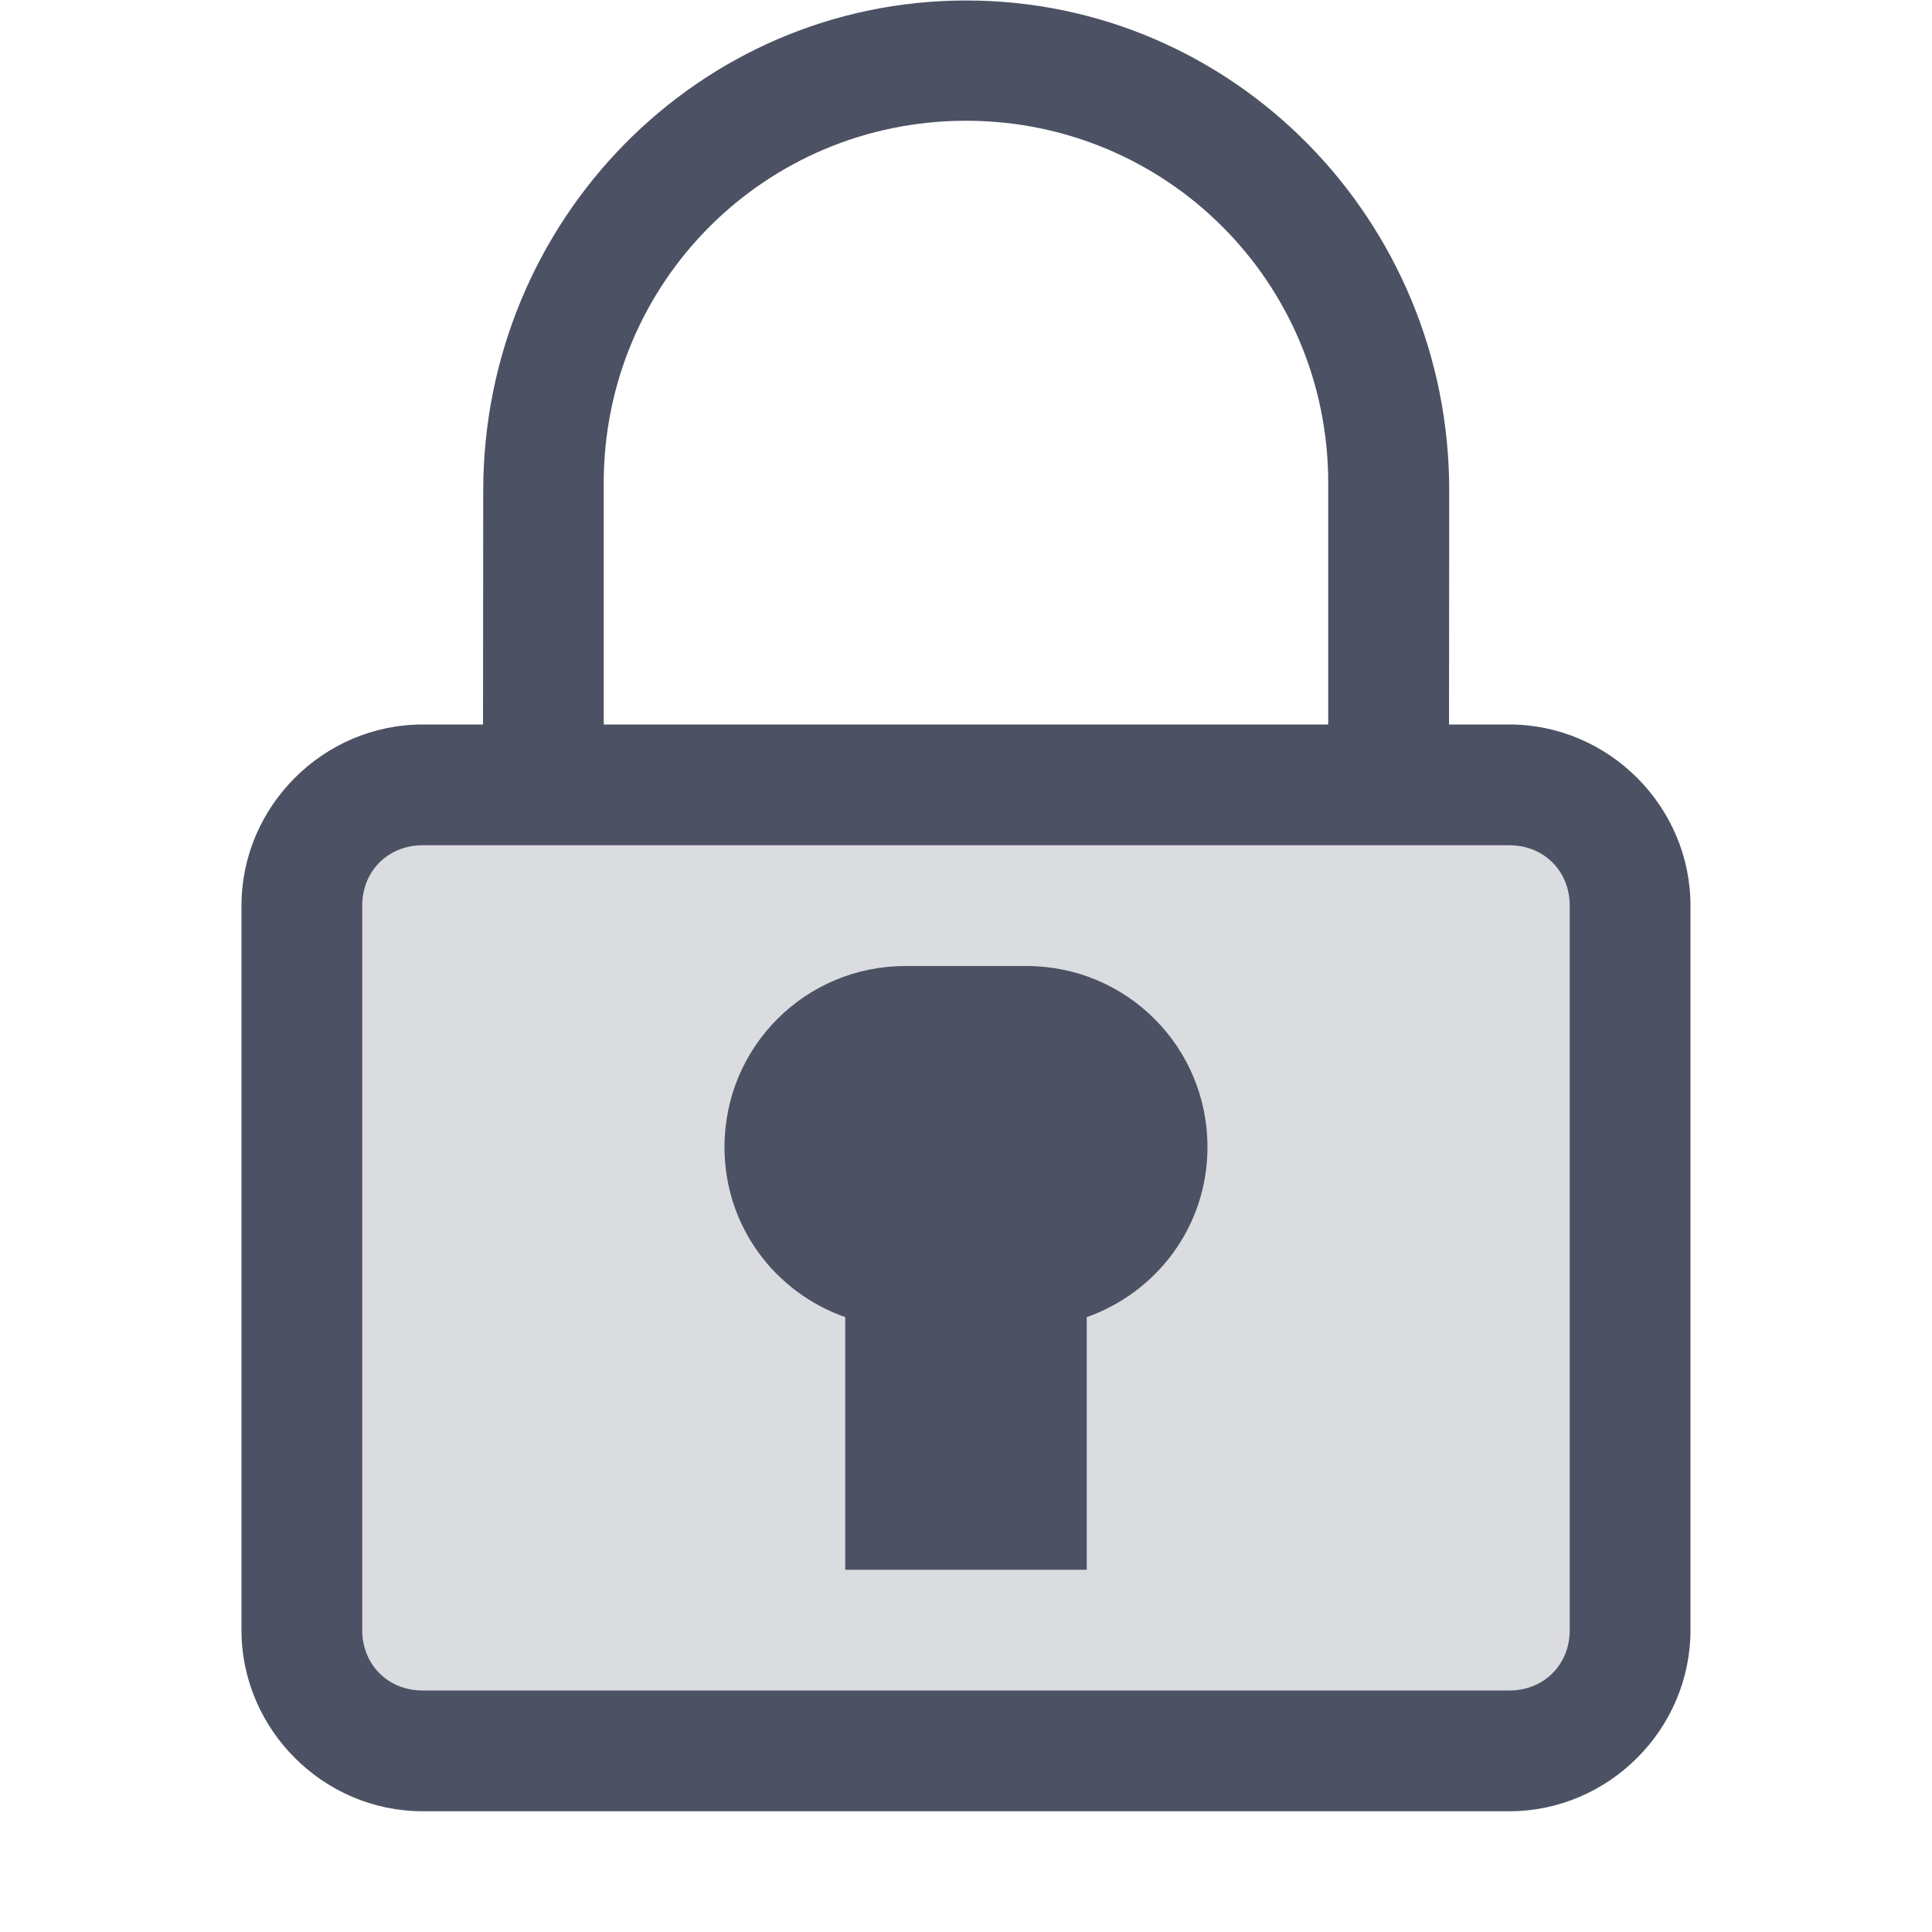
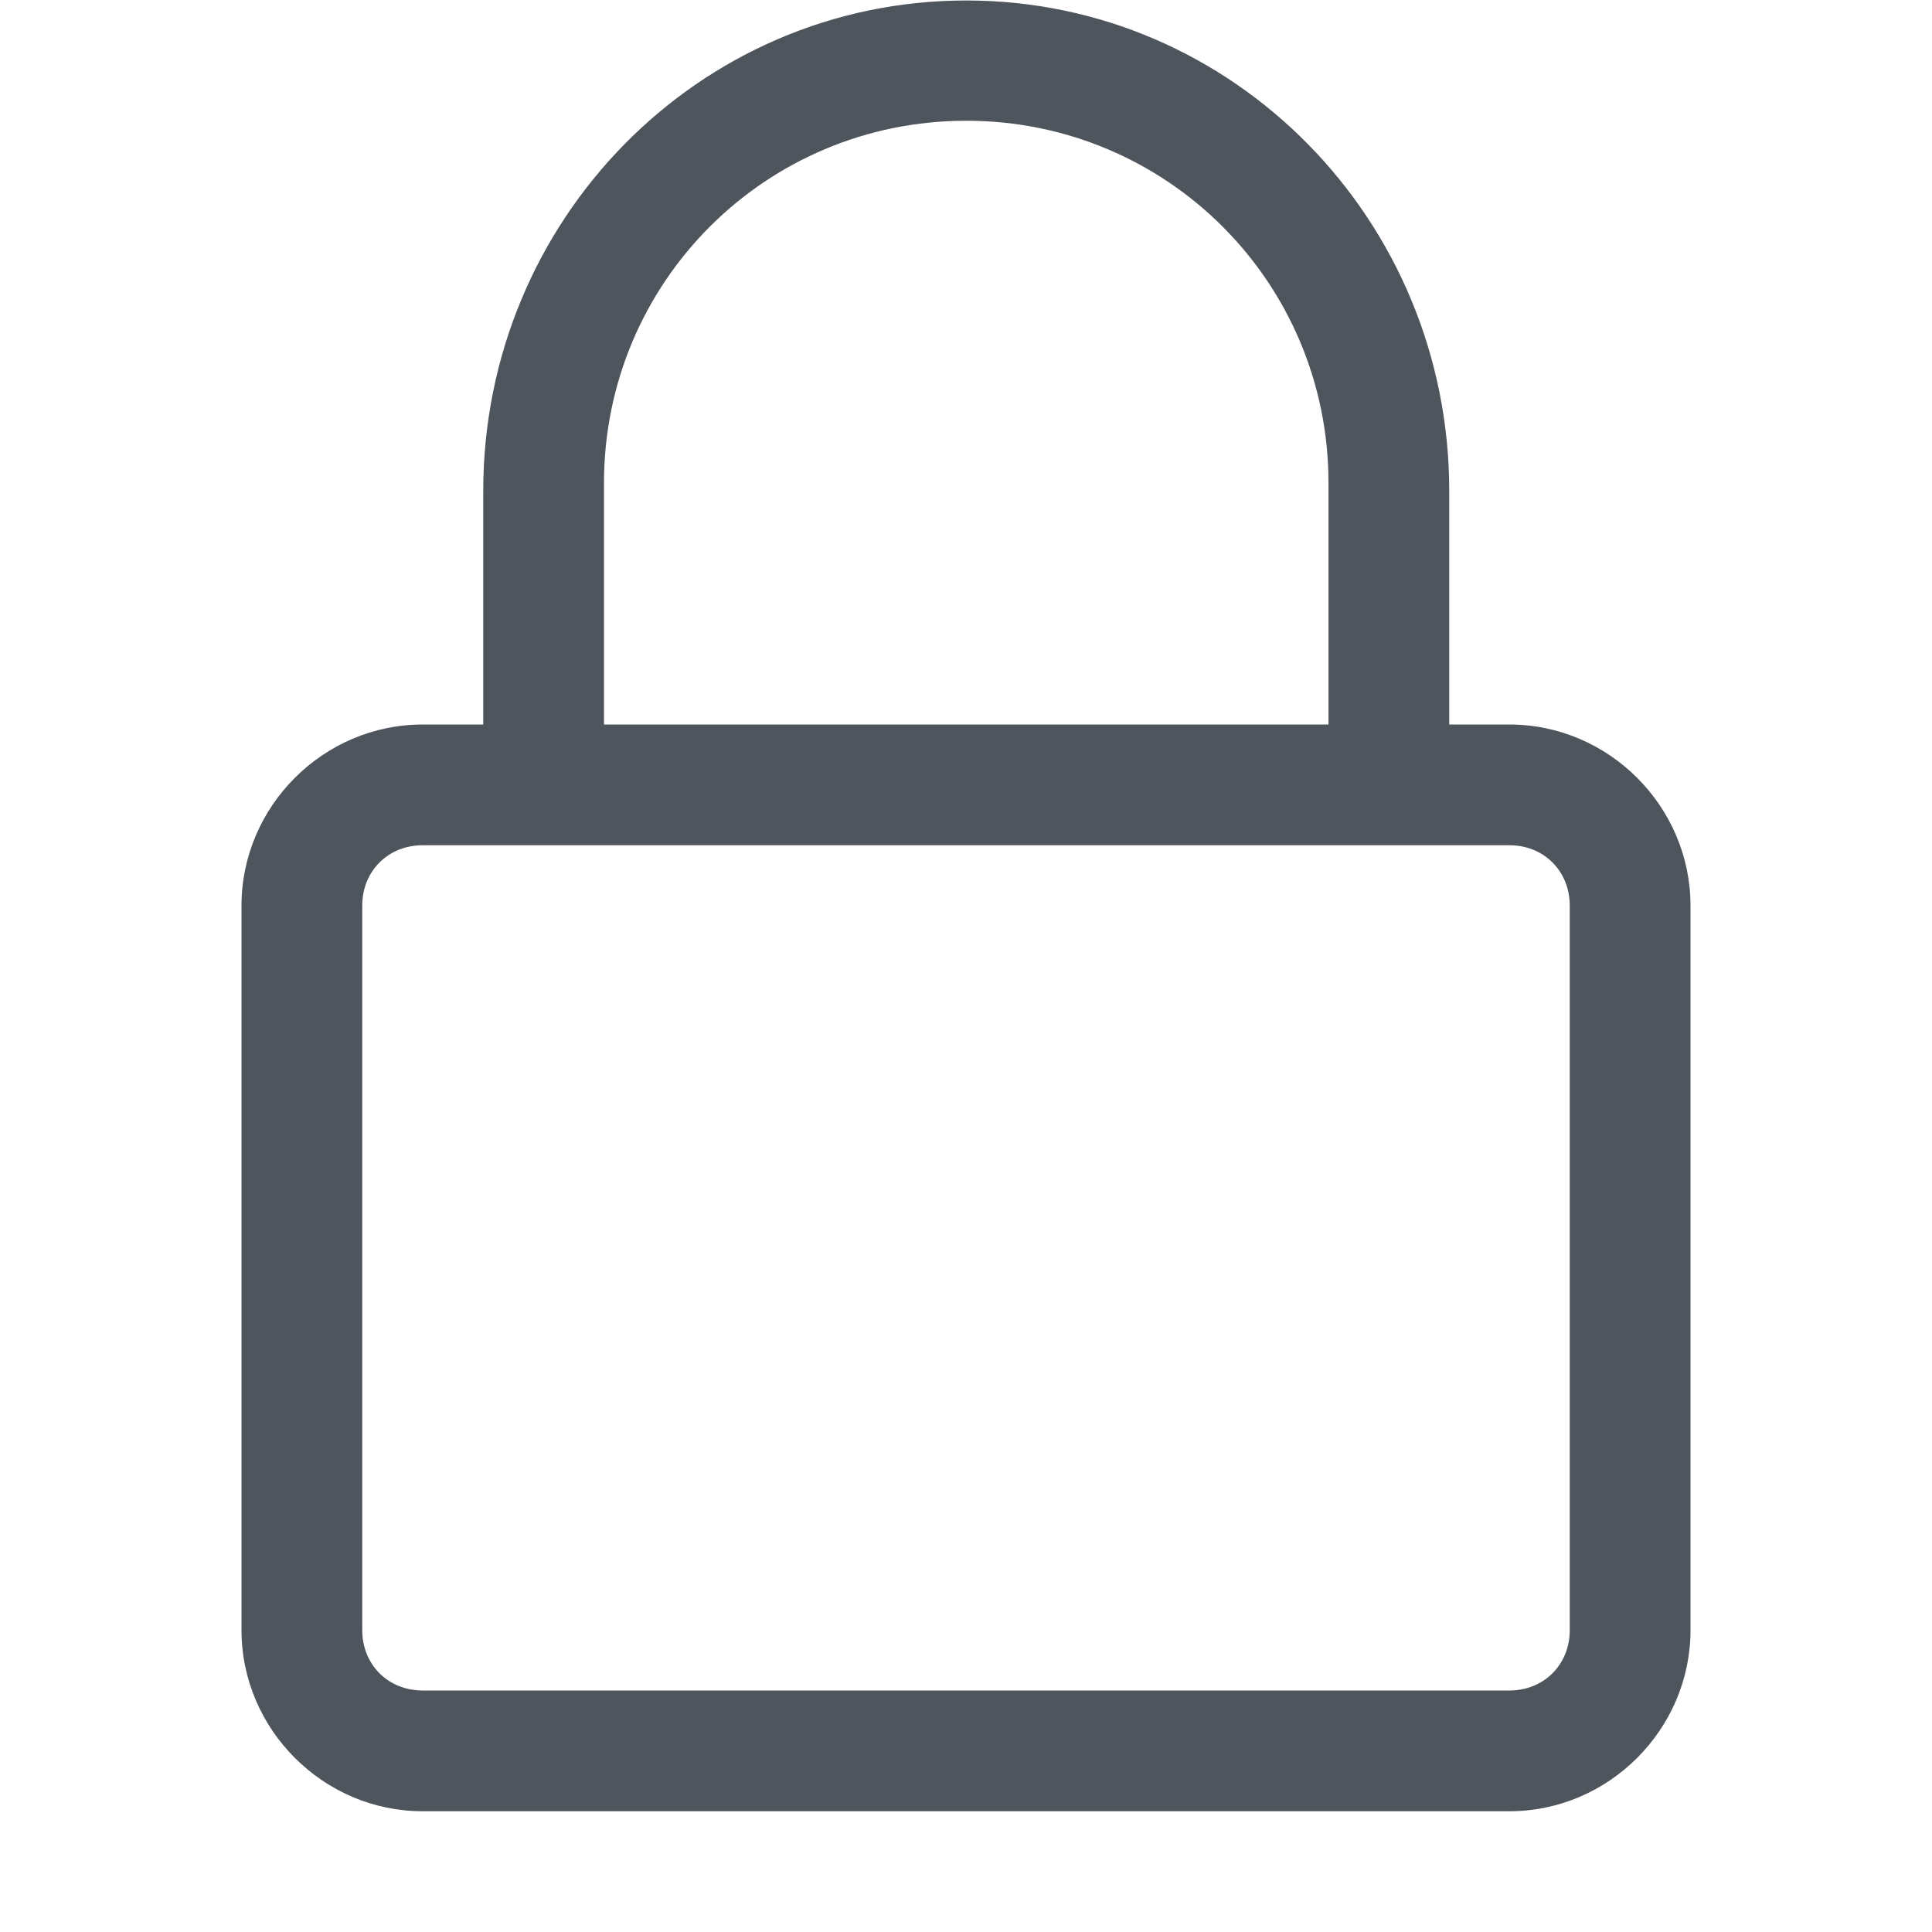
<svg xmlns="http://www.w3.org/2000/svg" xmlns:ns1="http://www.openswatchbook.org/uri/2009/osb" height="16" id="svg7384" style="enable-background:new" version="1.1" width="16">
  <defs id="defs7386">
    <linearGradient id="linearGradient6882" ns1:paint="solid">
      <stop id="stop6884" offset="0" style="stop-color:#555555;stop-opacity:1;" />
    </linearGradient>
    <linearGradient id="linearGradient5606" ns1:paint="solid">
      <stop id="stop5608" offset="0" style="stop-color:#000000;stop-opacity:1;" />
    </linearGradient>
    <filter id="filter7554" style="color-interpolation-filters:sRGB">
      <feBlend id="feBlend7556" in2="BackgroundImage" mode="darken" />
    </filter>
  </defs>
-   <g id="layer9" style="display:inline" transform="translate(-685.0002,415)">
-     <path d="m 688.5,-408.5 c -0.554,0 -1,0.446 -1,1 v 6 c 0,0.554 0.446,1 1,1 h 9 c 0.554,0 1,-0.446 1,-1 v -6 c 0,-0.554 -0.446,-1 -1,-1 z" id="rect6994" style="display:inline;opacity:0.2;fill:#4c5263;fill-opacity:1;stroke:none;stroke-width:1;stroke-linecap:round;stroke-linejoin:round;stroke-miterlimit:4;stroke-dasharray:none;stroke-dashoffset:0;stroke-opacity:1;enable-background:new" />
-     <path d="m 693.002,-414.996 c -2.216,0 -4,1.822 -4,4.062 l -0.002,2.434 h 1 v -2.5 c 0,-1.662 1.338,-3 3,-3 1.662,0 3,1.338 3,3 v 2.5 h 1 l 0.002,-2.434 c 0.002,-2.24 -1.784,-4.062 -4,-4.062 z" id="path6940" style="color:#000000;display:inline;overflow:visible;visibility:visible;fill:#4c5263;fill-opacity:1;fill-rule:nonzero;stroke:none;stroke-width:1;marker:none;enable-background:accumulate" />
-     <path d="m 688.5,-409 c -0.822,0 -1.5,0.678 -1.5,1.5 v 6 c 0,0.822 0.678,1.5 1.5,1.5 h 9 c 0.822,0 1.5,-0.678 1.5,-1.5 v -6 c 0,-0.822 -0.678,-1.5 -1.5,-1.5 z m 0,1 h 9 c 0.286,0 0.5,0.214 0.5,0.5 v 6 c 0,0.286 -0.214,0.5 -0.5,0.5 h -9 c -0.286,0 -0.5,-0.214 -0.5,-0.5 v -6 c 0,-0.286 0.214,-0.5 0.5,-0.5 z" id="rect6406-3" style="color:#000000;font-style:normal;font-variant:normal;font-weight:normal;font-stretch:normal;font-size:medium;line-height:normal;font-family:sans-serif;font-variant-ligatures:normal;font-variant-position:normal;font-variant-caps:normal;font-variant-numeric:normal;font-variant-alternates:normal;font-feature-settings:normal;text-indent:0;text-align:start;text-decoration:none;text-decoration-line:none;text-decoration-style:solid;text-decoration-color:#000000;letter-spacing:normal;word-spacing:normal;text-transform:none;writing-mode:lr-tb;direction:ltr;text-orientation:mixed;dominant-baseline:auto;baseline-shift:baseline;text-anchor:start;white-space:normal;shape-padding:0;clip-rule:nonzero;display:inline;overflow:visible;visibility:visible;opacity:1;isolation:auto;mix-blend-mode:normal;color-interpolation:sRGB;color-interpolation-filters:linearRGB;solid-color:#000000;solid-opacity:1;vector-effect:none;fill:#4c5263;fill-opacity:1;fill-rule:nonzero;stroke:none;stroke-width:1;stroke-linecap:round;stroke-linejoin:round;stroke-miterlimit:4;stroke-dasharray:none;stroke-dashoffset:0;stroke-opacity:1;color-rendering:auto;image-rendering:auto;shape-rendering:auto;text-rendering:auto;enable-background:new" />
-     <path d="m 692.5,-407 c -0.831,0 -1.5,0.669 -1.5,1.5 0,0.655 0.417,1.203 1,1.408 V -402 h 2 v -2.092 c 0.582,-0.206 1,-0.754 1,-1.408 0,-0.831 -0.669,-1.5 -1.5,-1.5 z" id="rect6996" style="opacity:1;fill:#4c5263;fill-opacity:1;stroke:none;stroke-width:2;stroke-linecap:round;stroke-linejoin:round;stroke-miterlimit:4;stroke-dasharray:none;stroke-dashoffset:0;stroke-opacity:1" />
+   <g id="layer9" style="display:inline" transform="translate(-1257,55)">
+     <path d="m 1265.002,-54.996 c -2.216,0 -4,1.822 -4,4.062 l -0,2.434 h 1 V -51 c 0,-1.662 1.338,-3 3,-3 1.662,0 3,1.338 3,3 v 2.5 h 1 l 0,-2.434 c 0,-2.24 -1.784,-4.062 -4,-4.062 z" id="path6940" style="color:#000000;display:inline;overflow:visible;visibility:visible;fill:#4f555d;fill-opacity:1;fill-rule:nonzero;stroke:none;stroke-width:1;marker:none;enable-background:accumulate" />
+     <path d="m 1260.5,-49 c -0.822,0 -1.5,0.678 -1.5,1.5 v 6 c 0,0.822 0.678,1.5 1.5,1.5 h 9 c 0.822,0 1.5,-0.678 1.5,-1.5 v -6 c 0,-0.822 -0.678,-1.5 -1.5,-1.5 z m 0,1 h 9 c 0.286,0 0.5,0.214 0.5,0.5 v 6 c 0,0.286 -0.214,0.5 -0.5,0.5 h -9 c -0.286,0 -0.5,-0.214 -0.5,-0.5 v -6 c 0,-0.286 0.214,-0.5 0.5,-0.5 z" id="rect6406-3" style="color:#000000;font-style:normal;font-variant:normal;font-weight:normal;font-stretch:normal;font-size:medium;line-height:normal;font-family:sans-serif;font-variant-ligatures:normal;font-variant-position:normal;font-variant-caps:normal;font-variant-numeric:normal;font-variant-alternates:normal;font-feature-settings:normal;text-indent:0;text-align:start;text-decoration:none;text-decoration-line:none;text-decoration-style:solid;text-decoration-color:#000000;letter-spacing:normal;word-spacing:normal;text-transform:none;writing-mode:lr-tb;direction:ltr;text-orientation:mixed;dominant-baseline:auto;baseline-shift:baseline;text-anchor:start;white-space:normal;shape-padding:0;clip-rule:nonzero;display:inline;overflow:visible;visibility:visible;opacity:1;isolation:auto;mix-blend-mode:normal;color-interpolation:sRGB;color-interpolation-filters:linearRGB;solid-color:#000000;solid-opacity:1;vector-effect:none;fill:#4f555d;fill-opacity:1;fill-rule:nonzero;stroke:none;stroke-width:1;stroke-linecap:round;stroke-linejoin:round;stroke-miterlimit:4;stroke-dasharray:none;stroke-dashoffset:0;stroke-opacity:1;color-rendering:auto;image-rendering:auto;shape-rendering:auto;text-rendering:auto;enable-background:new" />
  </g>
-   <g id="layer10" style="display:inline;filter:url(#filter7554)" transform="translate(-685.0002,415)" />
-   <g id="layer1" style="display:inline" transform="translate(-444,-202)" />
-   <g id="layer14" style="display:inline" transform="translate(-685.0002,415)" />
-   <g id="layer15" style="display:inline" transform="translate(-685.0002,415)" />
-   <g id="g71291" style="display:inline" transform="translate(-685.0002,415)" />
-   <g id="layer2" style="display:inline" transform="translate(-444,-52)" />
-   <g id="layer12" style="display:inline" transform="translate(-685.0002,415)" />
+   <g id="layer10" style="display:inline;filter:url(#filter7554)" transform="translate(-1257,55)" />
+   <g id="layer1" style="display:inline" transform="translate(-1016,-562)" />
+   <g id="layer14" style="display:inline" transform="translate(-1257,55)" />
+   <g id="layer15" style="display:inline" transform="translate(-1257,55)" />
+   <g id="g71291" style="display:inline" transform="translate(-1257,55)" />
+   <g id="layer2" style="display:inline" transform="translate(-1016,-412)" />
+   <g id="layer12" style="display:inline" transform="translate(-1257,55)" />
+   <g id="layer3" transform="translate(-1016,-672)" />
</svg>
